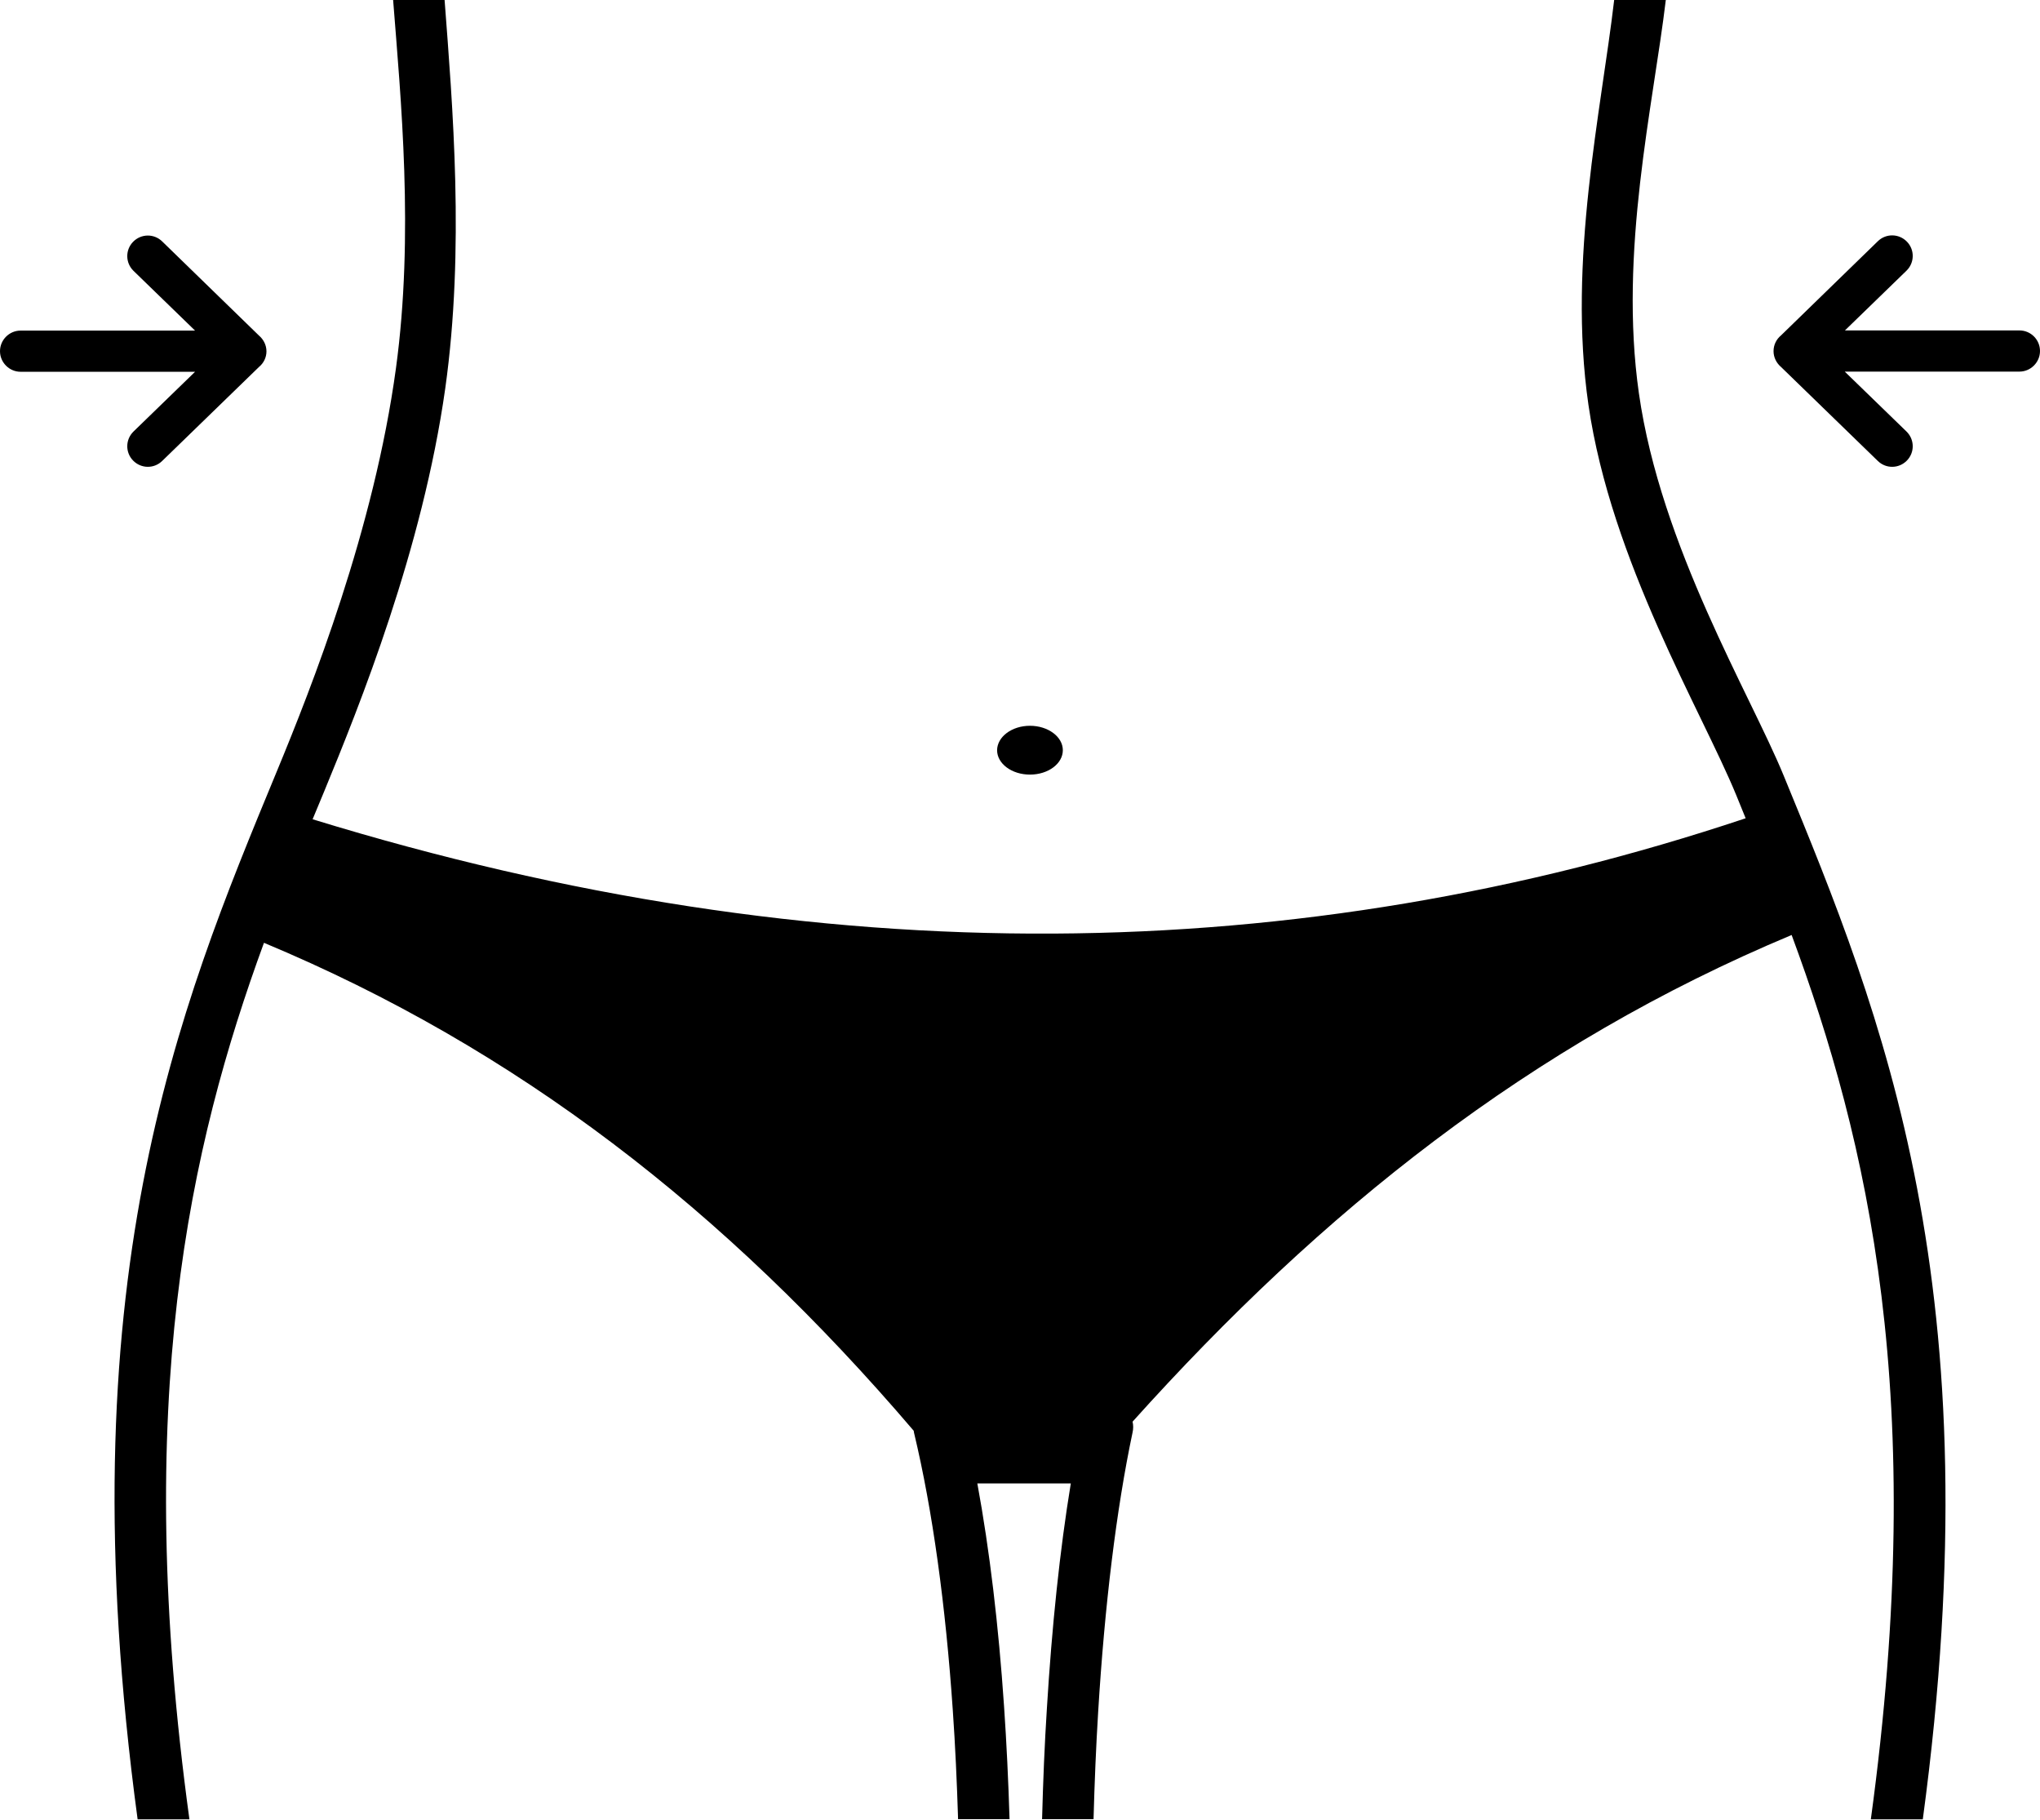
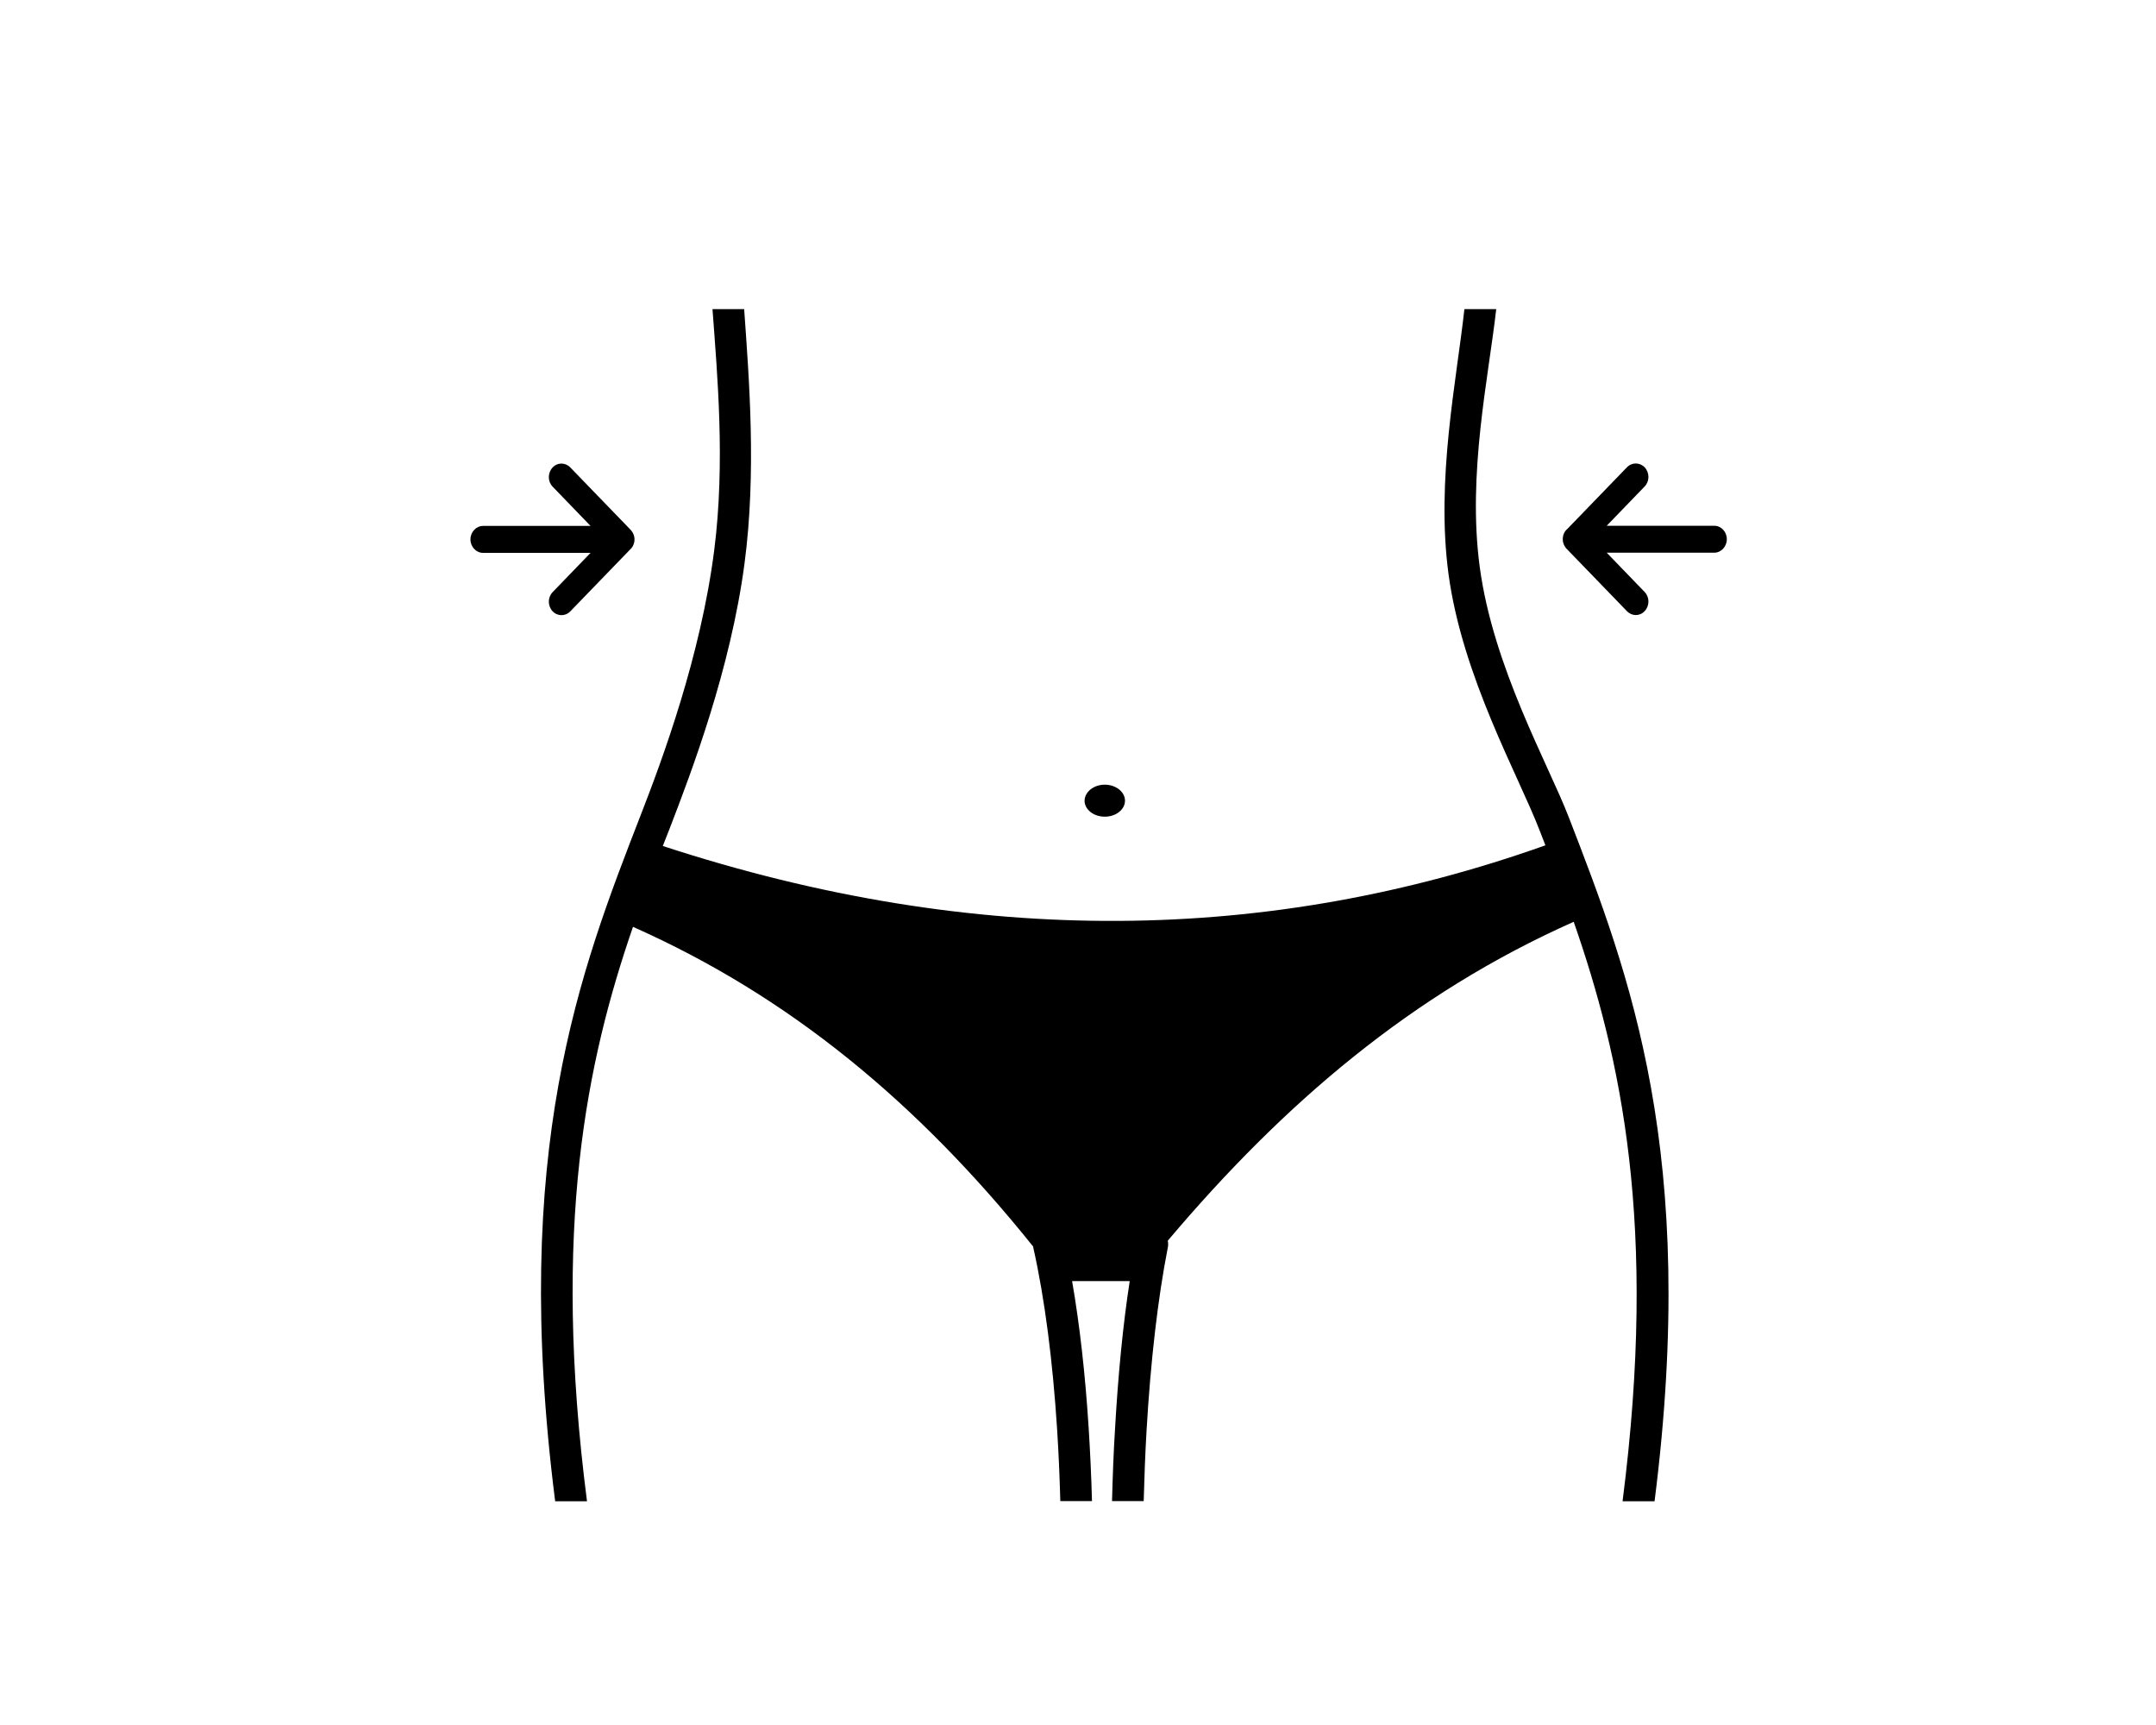
- <svg xmlns="http://www.w3.org/2000/svg" version="1.1" id="Layer_1" x="0px" y="0px" viewBox="0 0 122.88 109.57" style="enable-background:new 0 0 122.88 109.57" xml:space="preserve">
+ <svg xmlns="http://www.w3.org/2000/svg" version="1.0" id="Layer_1" x="0px" y="0px" viewBox="0 0 1280 1024" style="enable-background:new 0 0 1280 1024;" xml:space="preserve">
  <g>
-     <path d="M8.29,109.57c-4.37-32.33,2.43-48.73,8.37-63.08c2.12-5.12,5.87-14.62,7.19-24.31c1.1-8.07,0.29-16.27-0.17-22.18h3.1 c0.48,6.36,1.22,14.99,0.04,23.39c-1.37,9.7-5.15,19.08-7.3,24.29c-0.23,0.55-0.46,1.1-0.69,1.66c30.77,9.46,59.43,8.92,86.32-0.06 l-0.57-1.4c-2.08-5.06-7.53-14.07-8.9-23.5C94.42,15.68,96.46,6.62,97.23,0h3.11c-0.75,6.31-2.84,15.15-1.62,23.69 c1.32,9.24,6.71,18.12,8.72,23.02c5.93,14.42,12.7,30.86,8.38,62.86h-3.13c3.48-25.45-0.18-40.85-4.77-53.26 c-15.78,6.6-28.31,16.64-39.7,29.31c0.05,0.21,0.05,0.43,0,0.65c-0.98,4.64-1.68,10.42-2.07,16.8c-0.13,2.11-0.22,4.28-0.28,6.49 h-3.1c0.06-2.28,0.15-4.51,0.29-6.68c0.3-4.93,0.78-9.53,1.44-13.54h-5.63c0.74,4.01,1.28,8.56,1.61,13.43 c0.15,2.2,0.26,4.47,0.33,6.79h-3.1c-0.07-2.24-0.17-4.45-0.32-6.59c-0.43-6.27-1.21-11.99-2.33-16.67 c-0.01-0.04-0.02-0.09-0.02-0.13C43.67,72.85,31.11,63.13,15.9,56.78c-4.49,12.26-7.95,27.57-4.49,52.79H8.29L8.29,109.57z M15.6,22.1l-5.83,5.66c-0.49,0.48-1.27,0.47-1.75-0.02c-0.48-0.49-0.47-1.27,0.02-1.75l3.71-3.6H1.24C0.56,22.39,0,21.83,0,21.15 s0.56-1.24,1.24-1.24h10.51l-3.71-3.6c-0.49-0.48-0.5-1.26-0.02-1.75c0.48-0.49,1.26-0.5,1.75-0.02l5.83,5.67 c0.27,0.23,0.45,0.57,0.45,0.95C16.05,21.53,15.88,21.87,15.6,22.1L15.6,22.1z M111.13,22.39l3.71,3.6 c0.49,0.48,0.5,1.26,0.02,1.75c-0.48,0.49-1.26,0.5-1.75,0.02l-5.83-5.66c-0.27-0.23-0.45-0.57-0.45-0.95 c0-0.38,0.17-0.72,0.45-0.95l5.83-5.67c0.49-0.48,1.27-0.47,1.75,0.02c0.48,0.49,0.47,1.27-0.02,1.75l-3.71,3.6h10.51 c0.69,0,1.24,0.56,1.24,1.24s-0.56,1.24-1.24,1.24H111.13L111.13,22.39z M62.04,43.71c1.09,0,1.98,0.66,1.98,1.47 c0,0.81-0.88,1.47-1.98,1.47s-1.98-0.66-1.98-1.47C60.07,44.37,60.95,43.71,62.04,43.71L62.04,43.71z" />
+     <path d="M329.6,891.2c-26.5-208.8,14.8-314.7,50.8-407.4c12.9-33.1,35.6-94.4,43.6-157c6.7-52.1,1.8-105.1-1-143.3h18.8   c2.9,41.1,7.4,96.8,0.2,151.1c-8.3,62.6-31.3,123.2-44.3,156.9c-1.4,3.6-2.8,7.1-4.2,10.7c186.8,61.1,360.8,57.6,524-0.4l-3.5-9   c-12.6-32.7-45.7-90.9-54-151.8c-7.6-56.2,4.7-114.7,9.4-157.5h18.9c-4.6,40.8-17.2,97.8-9.8,153c8,59.7,40.7,117,52.9,148.7   c36,93.1,77.1,199.3,50.9,406h-19c21.1-164.4-1.1-263.8-29-344c-95.8,42.6-171.9,107.5-241,189.3c0.3,1.4,0.3,2.8,0,4.2   c-5.9,30-10.2,67.3-12.6,108.5c-0.8,13.6-1.3,27.6-1.7,41.9h-18.8c0.4-14.7,0.9-29.1,1.8-43.1c1.8-31.8,4.7-61.6,8.7-87.5h-34.2   c4.5,25.9,7.8,55.3,9.8,86.7c0.9,14.2,1.6,28.9,2,43.9h-18.8c-0.4-14.5-1-28.7-1.9-42.6c-2.6-40.5-7.3-77.4-14.1-107.7   c-0.1-0.3-0.1-0.6-0.1-0.8c-69-86-145.3-148.8-237.6-189.8c-27.3,79.2-48.3,178.1-27.3,341H329.6L329.6,891.2z M374,326.3   l-35.4,36.6c-3,3.1-7.7,3-10.6-0.1c-2.9-3.2-2.9-8.2,0.1-11.3l22.5-23.3h-63.8c-4.1,0-7.5-3.6-7.5-8s3.4-8,7.5-8h63.8l-22.5-23.3   c-3-3.1-3-8.1-0.1-11.3c2.9-3.2,7.6-3.2,10.6-0.1l35.4,36.6c1.6,1.5,2.7,3.7,2.7,6.1C376.7,322.6,375.7,324.8,374,326.3L374,326.3z    M953.9,328.1l22.5,23.3c3,3.1,3,8.1,0.1,11.3c-2.9,3.2-7.6,3.2-10.6,0.1l-35.4-36.6c-1.6-1.5-2.7-3.7-2.7-6.1c0-2.5,1-4.7,2.7-6.1   l35.4-36.6c3-3.1,7.7-3,10.6,0.1c2.9,3.2,2.9,8.2-0.1,11.3l-22.5,23.3h63.8c4.2,0,7.5,3.6,7.5,8c0,4.4-3.4,8-7.5,8L953.9,328.1   L953.9,328.1z M655.9,465.8c6.6,0,12,4.3,12,9.5s-5.3,9.5-12,9.5c-6.7,0-12-4.3-12-9.5C644,470.1,649.3,465.8,655.9,465.8   L655.9,465.8z" />
  </g>
</svg>
